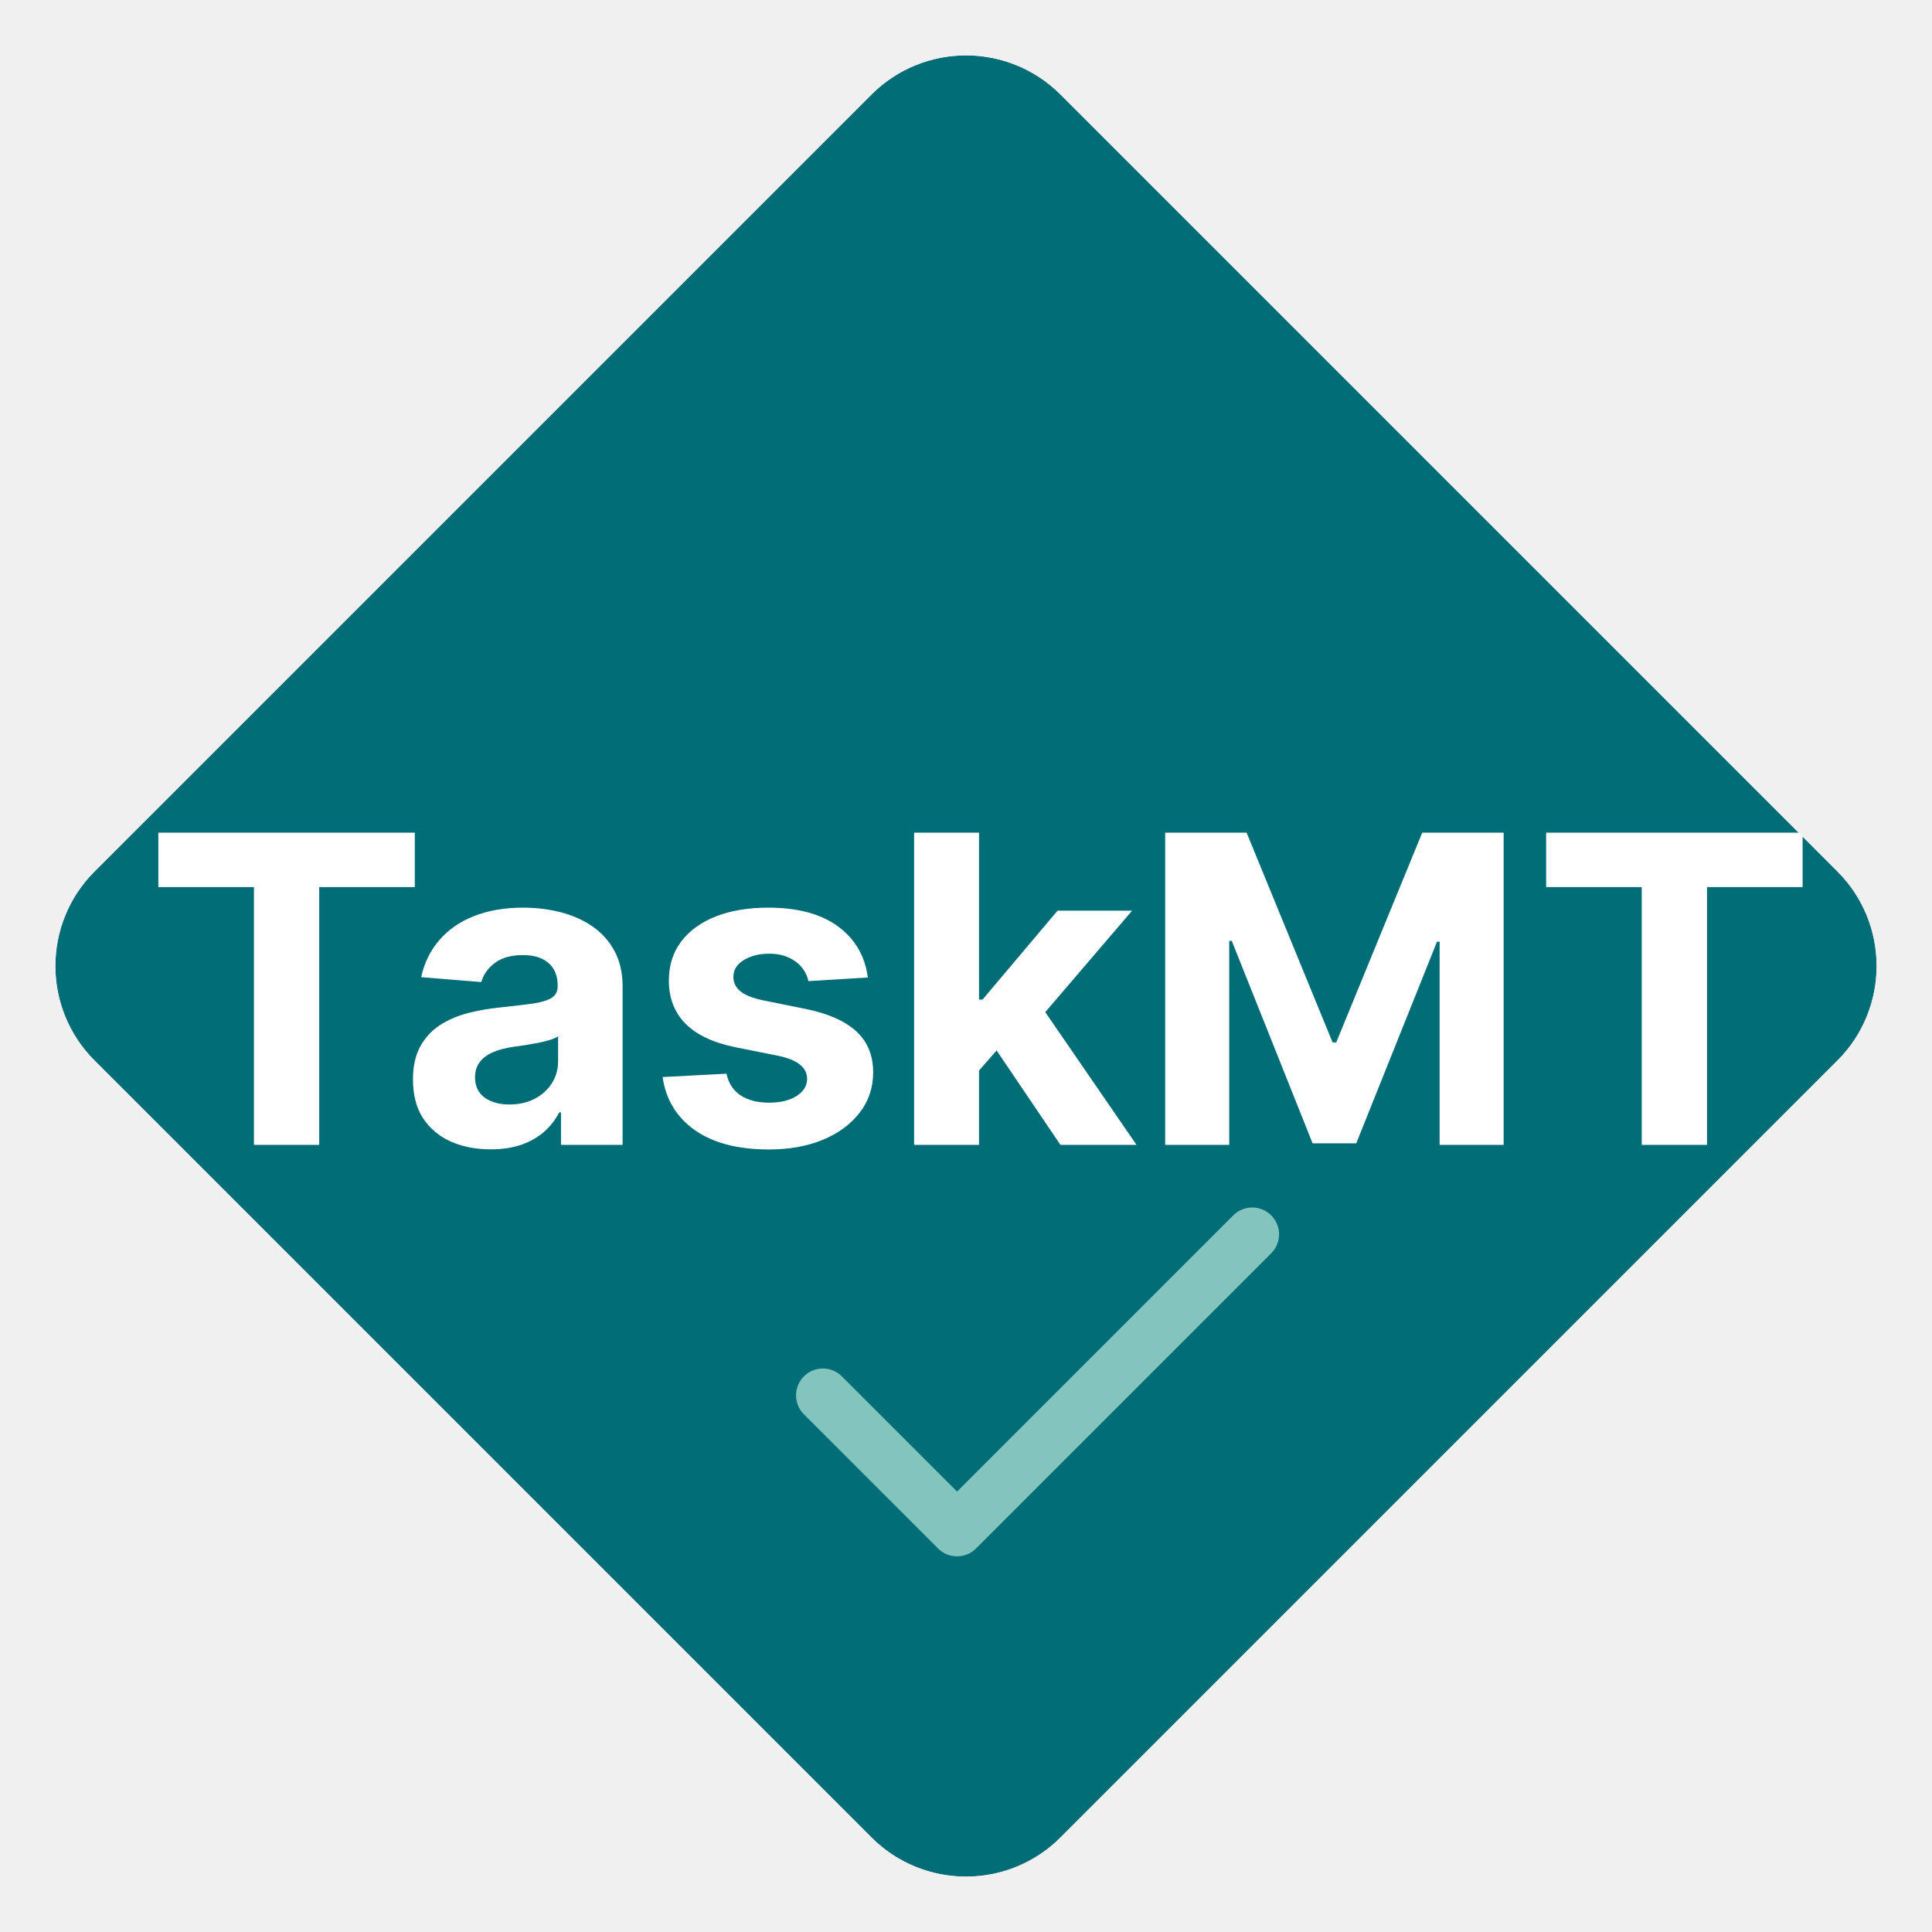
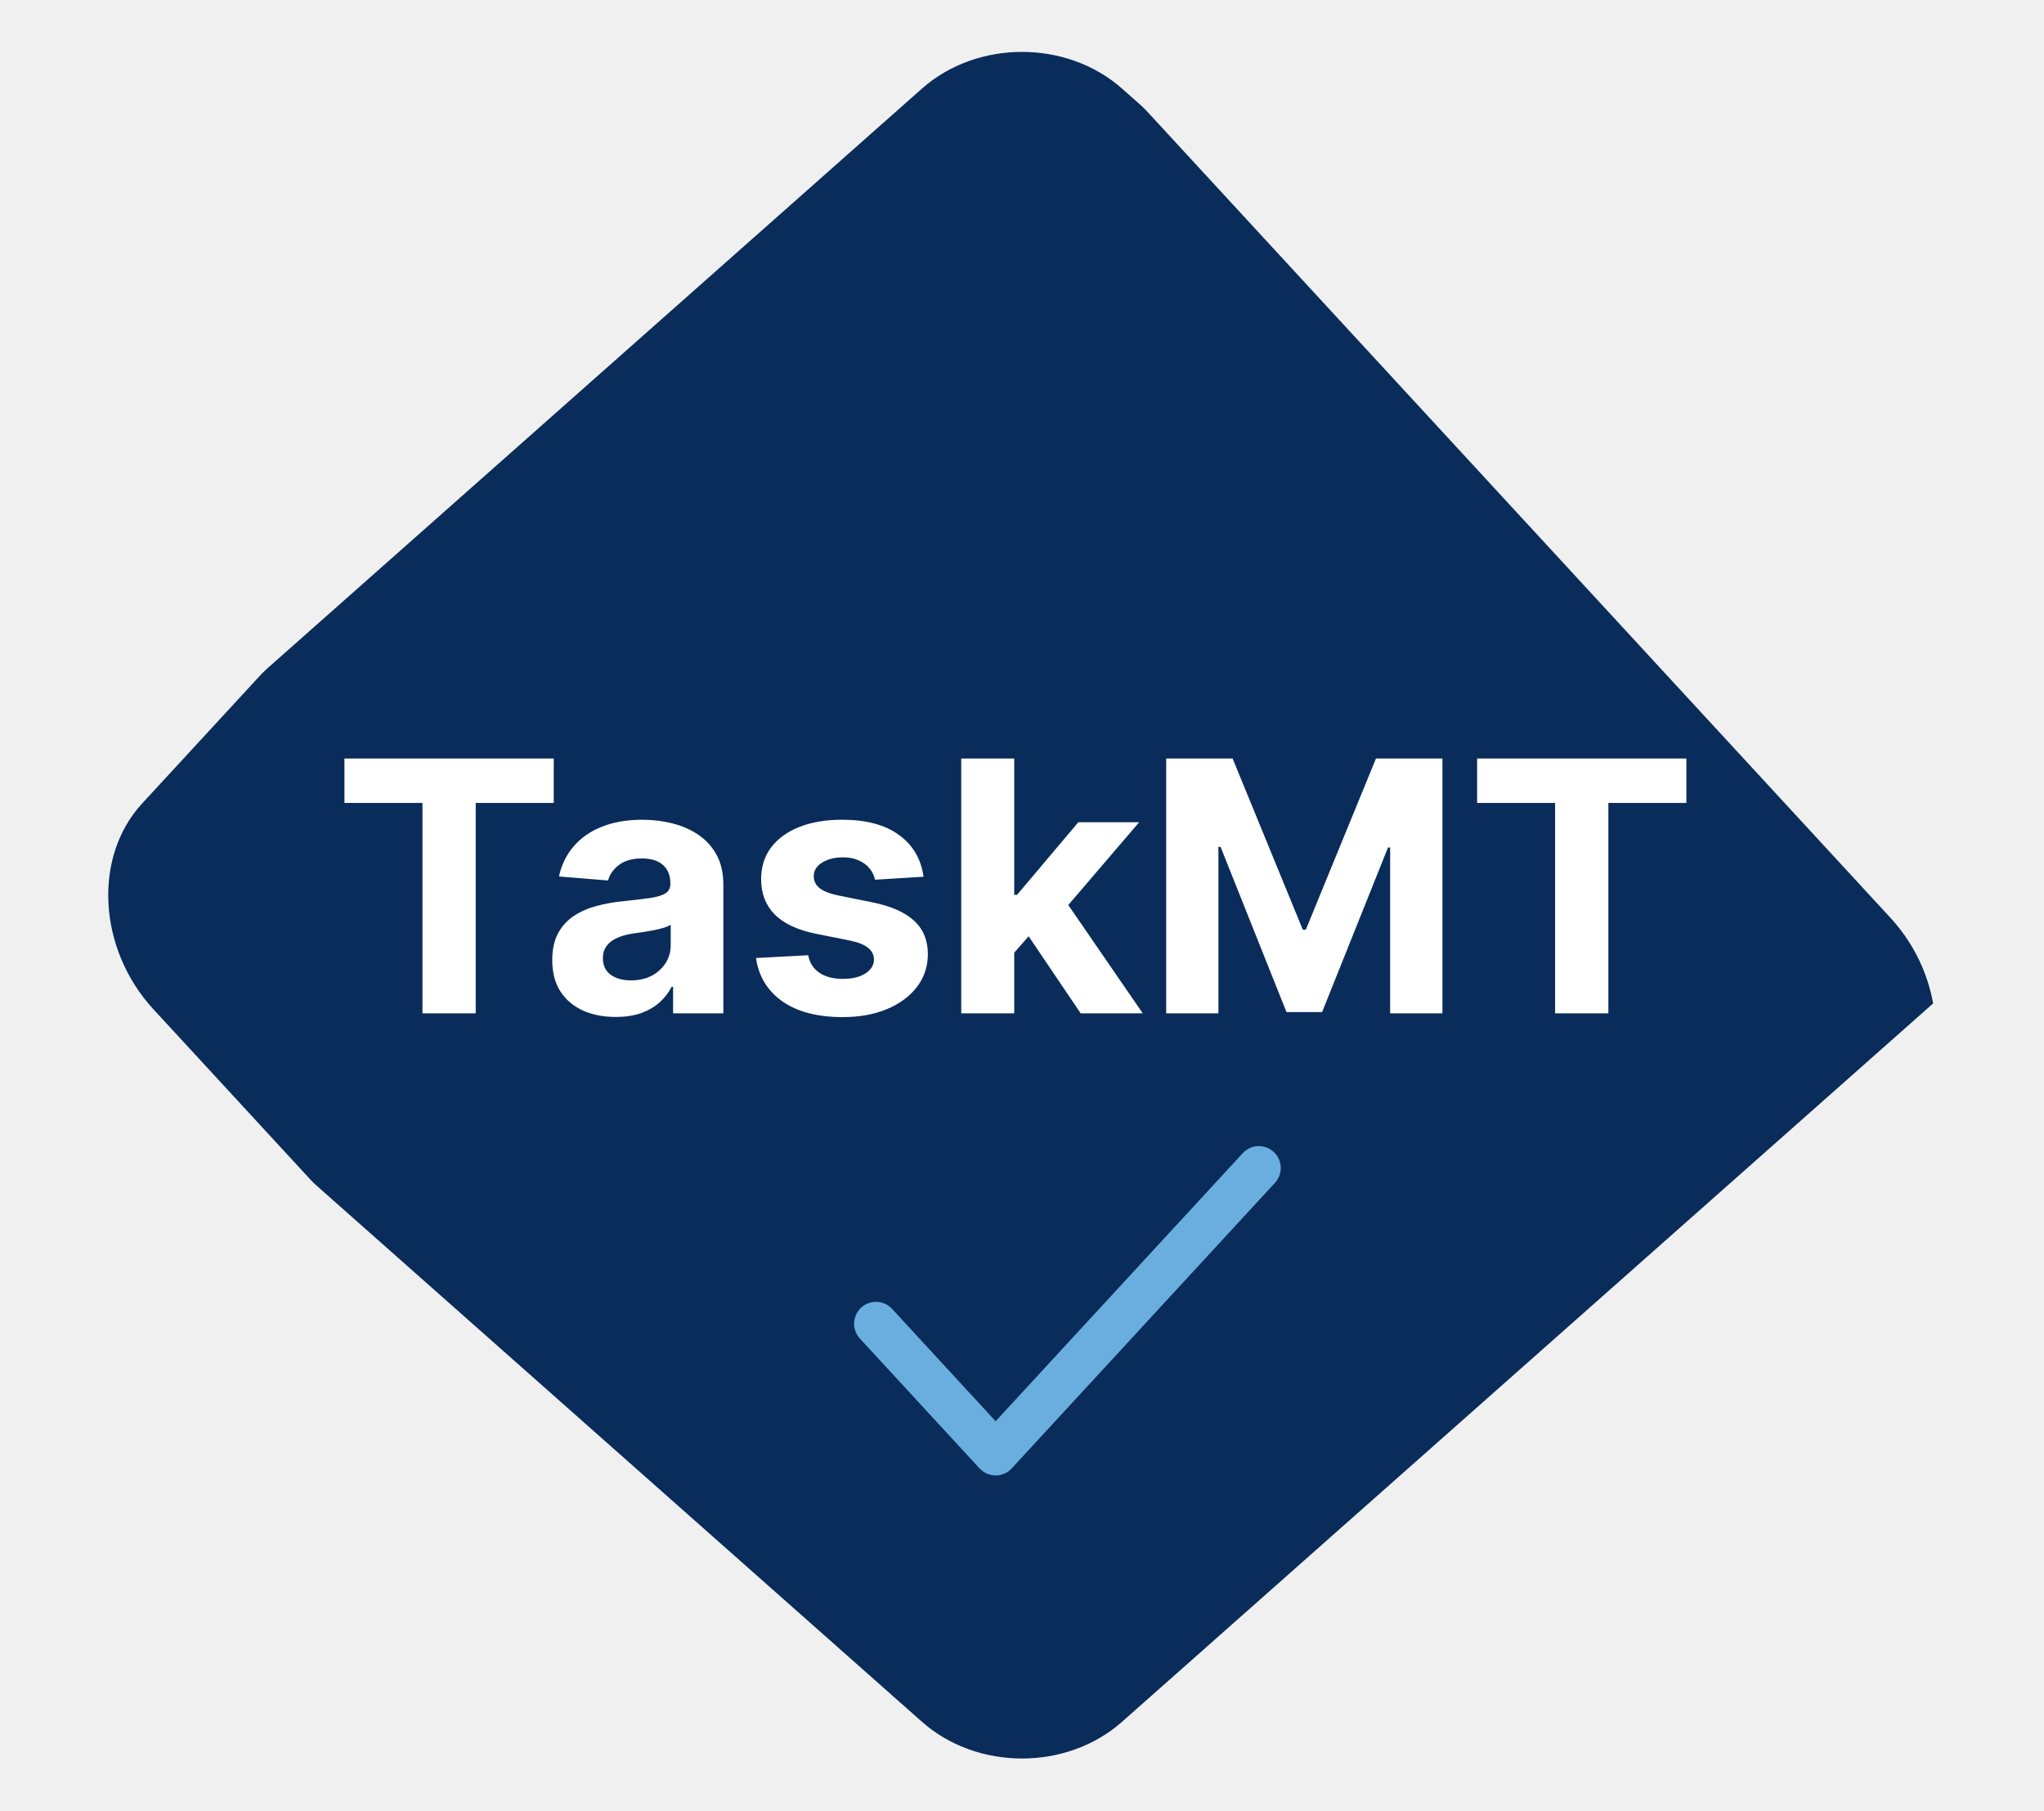
- <svg xmlns="http://www.w3.org/2000/svg" width="54" height="54" viewBox="0 0 54 54" fill="none">
+ <svg xmlns="http://www.w3.org/2000/svg" width="70" height="62" viewBox="0 0 70 62" fill="none">
  <g clip-path="url(#clip0_118_2)">
-     <mask id="mask0_118_2" style="mask-type:luminance" maskUnits="userSpaceOnUse" x="1" y="1" width="52" height="52">
-       <path d="M24.357 2.643L2.643 24.357C1.183 25.817 1.183 28.183 2.643 29.643L24.357 51.357C25.817 52.817 28.183 52.817 29.643 51.357L51.357 29.643C52.817 28.183 52.817 25.817 51.357 24.357L29.643 2.643C28.183 1.183 25.817 1.183 24.357 2.643Z" fill="white" />
+     <mask id="mask0_118_2" style="mask-type:luminance" maskUnits="userSpaceOnUse" x="2" y="1" width="66" height="60">
+       <path d="M31.574 3.034L3.426 27.965C1.534 29.641 1.534 32.359 3.426 34.035L31.574 58.965C33.466 60.641 36.534 60.641 38.426 58.965L66.574 34.035C68.466 32.359 68.466 29.641 66.574 27.965L38.426 3.034C36.534 1.359 33.466 1.359 31.574 3.034Z" fill="white" />
    </mask>
    <g mask="url(#mask0_118_2)">
-       <path d="M24.357 2.643L2.643 24.357C1.183 25.817 1.183 28.183 2.643 29.643L24.357 51.357C25.817 52.817 28.183 52.817 29.643 51.357L51.357 29.643C52.817 28.183 52.817 25.817 51.357 24.357L29.643 2.643C28.183 1.183 25.817 1.183 24.357 2.643Z" fill="#006D77" />
-       <path d="M4.426 24.794V23.273H11.594V24.794H8.922V32H7.098V24.794H4.426ZM13.716 32.124C13.298 32.124 12.926 32.051 12.599 31.906C12.273 31.759 12.014 31.541 11.824 31.254C11.636 30.965 11.543 30.604 11.543 30.172C11.543 29.808 11.609 29.503 11.743 29.256C11.876 29.009 12.058 28.81 12.288 28.659C12.518 28.509 12.78 28.395 13.072 28.318C13.368 28.241 13.678 28.188 14.001 28.156C14.382 28.116 14.689 28.079 14.922 28.046C15.155 28.009 15.324 27.954 15.429 27.884C15.534 27.812 15.587 27.707 15.587 27.568V27.543C15.587 27.273 15.501 27.064 15.331 26.916C15.163 26.768 14.925 26.695 14.615 26.695C14.288 26.695 14.028 26.767 13.835 26.912C13.642 27.054 13.514 27.233 13.452 27.449L11.773 27.312C11.858 26.915 12.026 26.571 12.276 26.281C12.526 25.989 12.848 25.764 13.243 25.608C13.641 25.449 14.101 25.369 14.624 25.369C14.987 25.369 15.335 25.412 15.668 25.497C16.003 25.582 16.3 25.715 16.558 25.893C16.82 26.072 17.026 26.303 17.176 26.584C17.327 26.862 17.402 27.196 17.402 27.585V32H15.68V31.092H15.629C15.524 31.297 15.383 31.477 15.207 31.634C15.031 31.787 14.82 31.908 14.572 31.996C14.325 32.081 14.04 32.124 13.716 32.124ZM14.236 30.871C14.503 30.871 14.739 30.818 14.943 30.713C15.148 30.605 15.308 30.46 15.425 30.278C15.541 30.097 15.599 29.891 15.599 29.66V28.966C15.543 29.003 15.464 29.037 15.365 29.068C15.268 29.097 15.159 29.124 15.037 29.149C14.915 29.172 14.793 29.193 14.671 29.213C14.548 29.23 14.438 29.246 14.338 29.26C14.125 29.291 13.939 29.341 13.78 29.409C13.621 29.477 13.497 29.57 13.409 29.686C13.321 29.8 13.277 29.942 13.277 30.112C13.277 30.359 13.367 30.548 13.546 30.679C13.727 30.807 13.957 30.871 14.236 30.871ZM24.256 27.321L22.595 27.423C22.566 27.281 22.505 27.153 22.411 27.04C22.317 26.923 22.194 26.831 22.041 26.763C21.89 26.692 21.709 26.656 21.499 26.656C21.218 26.656 20.981 26.716 20.788 26.835C20.595 26.952 20.498 27.108 20.498 27.304C20.498 27.46 20.56 27.592 20.685 27.7C20.81 27.808 21.025 27.895 21.329 27.96L22.514 28.199C23.15 28.329 23.624 28.54 23.937 28.829C24.249 29.119 24.405 29.5 24.405 29.972C24.405 30.401 24.279 30.777 24.026 31.101C23.776 31.425 23.433 31.678 22.995 31.859C22.56 32.038 22.059 32.128 21.491 32.128C20.624 32.128 19.934 31.947 19.42 31.587C18.908 31.223 18.609 30.729 18.521 30.104L20.306 30.01C20.36 30.274 20.491 30.476 20.698 30.615C20.905 30.751 21.171 30.82 21.495 30.82C21.813 30.82 22.069 30.759 22.262 30.636C22.458 30.511 22.558 30.351 22.56 30.155C22.558 29.99 22.488 29.855 22.352 29.75C22.215 29.642 22.005 29.56 21.721 29.503L20.587 29.277C19.948 29.149 19.472 28.928 19.16 28.612C18.85 28.297 18.695 27.895 18.695 27.406C18.695 26.986 18.809 26.624 19.036 26.32C19.266 26.016 19.589 25.781 20.004 25.616C20.421 25.452 20.91 25.369 21.47 25.369C22.296 25.369 22.947 25.544 23.421 25.893C23.898 26.243 24.177 26.719 24.256 27.321ZM27.194 30.116L27.198 27.939H27.462L29.559 25.454H31.642L28.826 28.744H28.395L27.194 30.116ZM25.549 32V23.273H27.364V32H25.549ZM29.64 32L27.713 29.149L28.924 27.866L31.766 32H29.64ZM32.567 23.273H34.843L37.246 29.136H37.348L39.752 23.273H42.027V32H40.238V26.32H40.165L37.907 31.957H36.688L34.429 26.298H34.357V32H32.567V23.273ZM43.215 24.794V23.273H50.383V24.794H47.711V32H45.887V24.794H43.215Z" fill="white" />
-       <path d="M35 34.5L26.75 42.75L23 39" stroke="#83C5BE" stroke-width="1.5" stroke-linecap="round" stroke-linejoin="round" />
+       <path d="M29.947 0.312L4.865 27.519C3.179 29.348 3.354 32.503 5.257 34.567L33.555 65.264C35.458 67.327 38.367 67.517 40.053 65.688L65.134 38.481C66.82 36.652 66.645 33.497 64.743 31.433L36.444 0.736C34.542 -1.327 31.633 -1.517 29.947 0.312Z" fill="#092C5A" />
+       <path d="M11.796 27.498V25.977H18.964V27.498H16.292V34.704H14.468V27.498H11.796ZM21.086 34.827C20.669 34.827 20.297 34.755 19.97 34.61C19.643 34.462 19.385 34.245 19.194 33.958C19.007 33.668 18.913 33.308 18.913 32.876C18.913 32.512 18.98 32.207 19.113 31.959C19.247 31.712 19.429 31.514 19.659 31.363C19.889 31.212 20.15 31.099 20.443 31.022C20.738 30.945 21.048 30.891 21.372 30.86C21.753 30.82 22.059 30.783 22.292 30.749C22.525 30.712 22.694 30.658 22.799 30.587C22.904 30.516 22.957 30.411 22.957 30.272V30.247C22.957 29.977 22.872 29.768 22.701 29.62C22.534 29.472 22.295 29.398 21.985 29.398C21.659 29.398 21.399 29.471 21.206 29.616C21.012 29.758 20.885 29.937 20.822 30.153L19.143 30.016C19.228 29.619 19.396 29.275 19.646 28.985C19.896 28.692 20.218 28.468 20.613 28.312C21.011 28.153 21.471 28.073 21.994 28.073C22.358 28.073 22.706 28.116 23.038 28.201C23.373 28.286 23.67 28.418 23.929 28.597C24.19 28.776 24.396 29.006 24.547 29.288C24.697 29.566 24.772 29.9 24.772 30.289V34.704H23.051V33.796H23C22.895 34.001 22.754 34.181 22.578 34.337C22.402 34.491 22.19 34.611 21.943 34.7C21.696 34.785 21.41 34.827 21.086 34.827ZM21.606 33.575C21.873 33.575 22.109 33.522 22.314 33.417C22.518 33.309 22.679 33.164 22.795 32.982C22.912 32.8 22.97 32.594 22.97 32.364V31.67C22.913 31.707 22.835 31.741 22.735 31.772C22.639 31.8 22.529 31.827 22.407 31.853C22.285 31.876 22.163 31.897 22.041 31.917C21.919 31.934 21.808 31.95 21.708 31.964C21.495 31.995 21.309 32.045 21.15 32.113C20.991 32.181 20.867 32.273 20.779 32.39C20.691 32.504 20.647 32.646 20.647 32.816C20.647 33.063 20.737 33.252 20.916 33.383C21.098 33.511 21.328 33.575 21.606 33.575ZM31.627 30.025L29.965 30.127C29.936 29.985 29.875 29.857 29.782 29.744C29.688 29.627 29.564 29.535 29.411 29.467C29.26 29.396 29.08 29.36 28.87 29.36C28.588 29.36 28.351 29.42 28.158 29.539C27.965 29.656 27.868 29.812 27.868 30.008C27.868 30.164 27.931 30.296 28.056 30.404C28.181 30.512 28.395 30.599 28.699 30.664L29.884 30.903C30.52 31.033 30.995 31.244 31.307 31.533C31.62 31.823 31.776 32.204 31.776 32.675C31.776 33.104 31.649 33.481 31.397 33.805C31.147 34.129 30.803 34.381 30.365 34.563C29.931 34.742 29.429 34.832 28.861 34.832C27.995 34.832 27.304 34.651 26.79 34.291C26.279 33.927 25.979 33.433 25.891 32.808L27.677 32.714C27.73 32.978 27.861 33.18 28.069 33.319C28.276 33.455 28.541 33.523 28.865 33.523C29.184 33.523 29.439 33.462 29.632 33.34C29.828 33.215 29.928 33.055 29.931 32.859C29.928 32.694 29.858 32.559 29.722 32.454C29.586 32.346 29.375 32.264 29.091 32.207L27.958 31.981C27.319 31.853 26.843 31.631 26.53 31.316C26.221 31.001 26.066 30.599 26.066 30.11C26.066 29.69 26.179 29.327 26.407 29.023C26.637 28.72 26.959 28.485 27.374 28.32C27.791 28.156 28.28 28.073 28.84 28.073C29.666 28.073 30.317 28.248 30.791 28.597C31.269 28.947 31.547 29.423 31.627 30.025ZM34.564 32.82L34.568 30.643H34.832L36.929 28.158H39.013L36.196 31.448H35.766L34.564 32.82ZM32.919 34.704V25.977H34.734V34.704H32.919ZM37.01 34.704L35.084 31.853L36.294 30.57L39.136 34.704H37.01ZM39.938 25.977H42.213L44.617 31.84H44.719L47.122 25.977H49.398V34.704H47.608V29.023H47.535L45.277 34.661H44.058L41.8 29.002H41.727V34.704H39.938V25.977ZM50.586 27.498V25.977H57.753V27.498H55.081V34.704H53.257V27.498H50.586Z" fill="white" />
+       <path d="M43.111 40L34.097 49.778L30 45.333" stroke="#6AAEDF" stroke-width="1.5" stroke-linecap="round" stroke-linejoin="round" />
    </g>
  </g>
  <defs>
    <clipPath id="clip0_118_2">
-       <rect width="54" height="54" fill="white" />
+       <rect width="70" height="62" fill="white" />
    </clipPath>
  </defs>
</svg>
